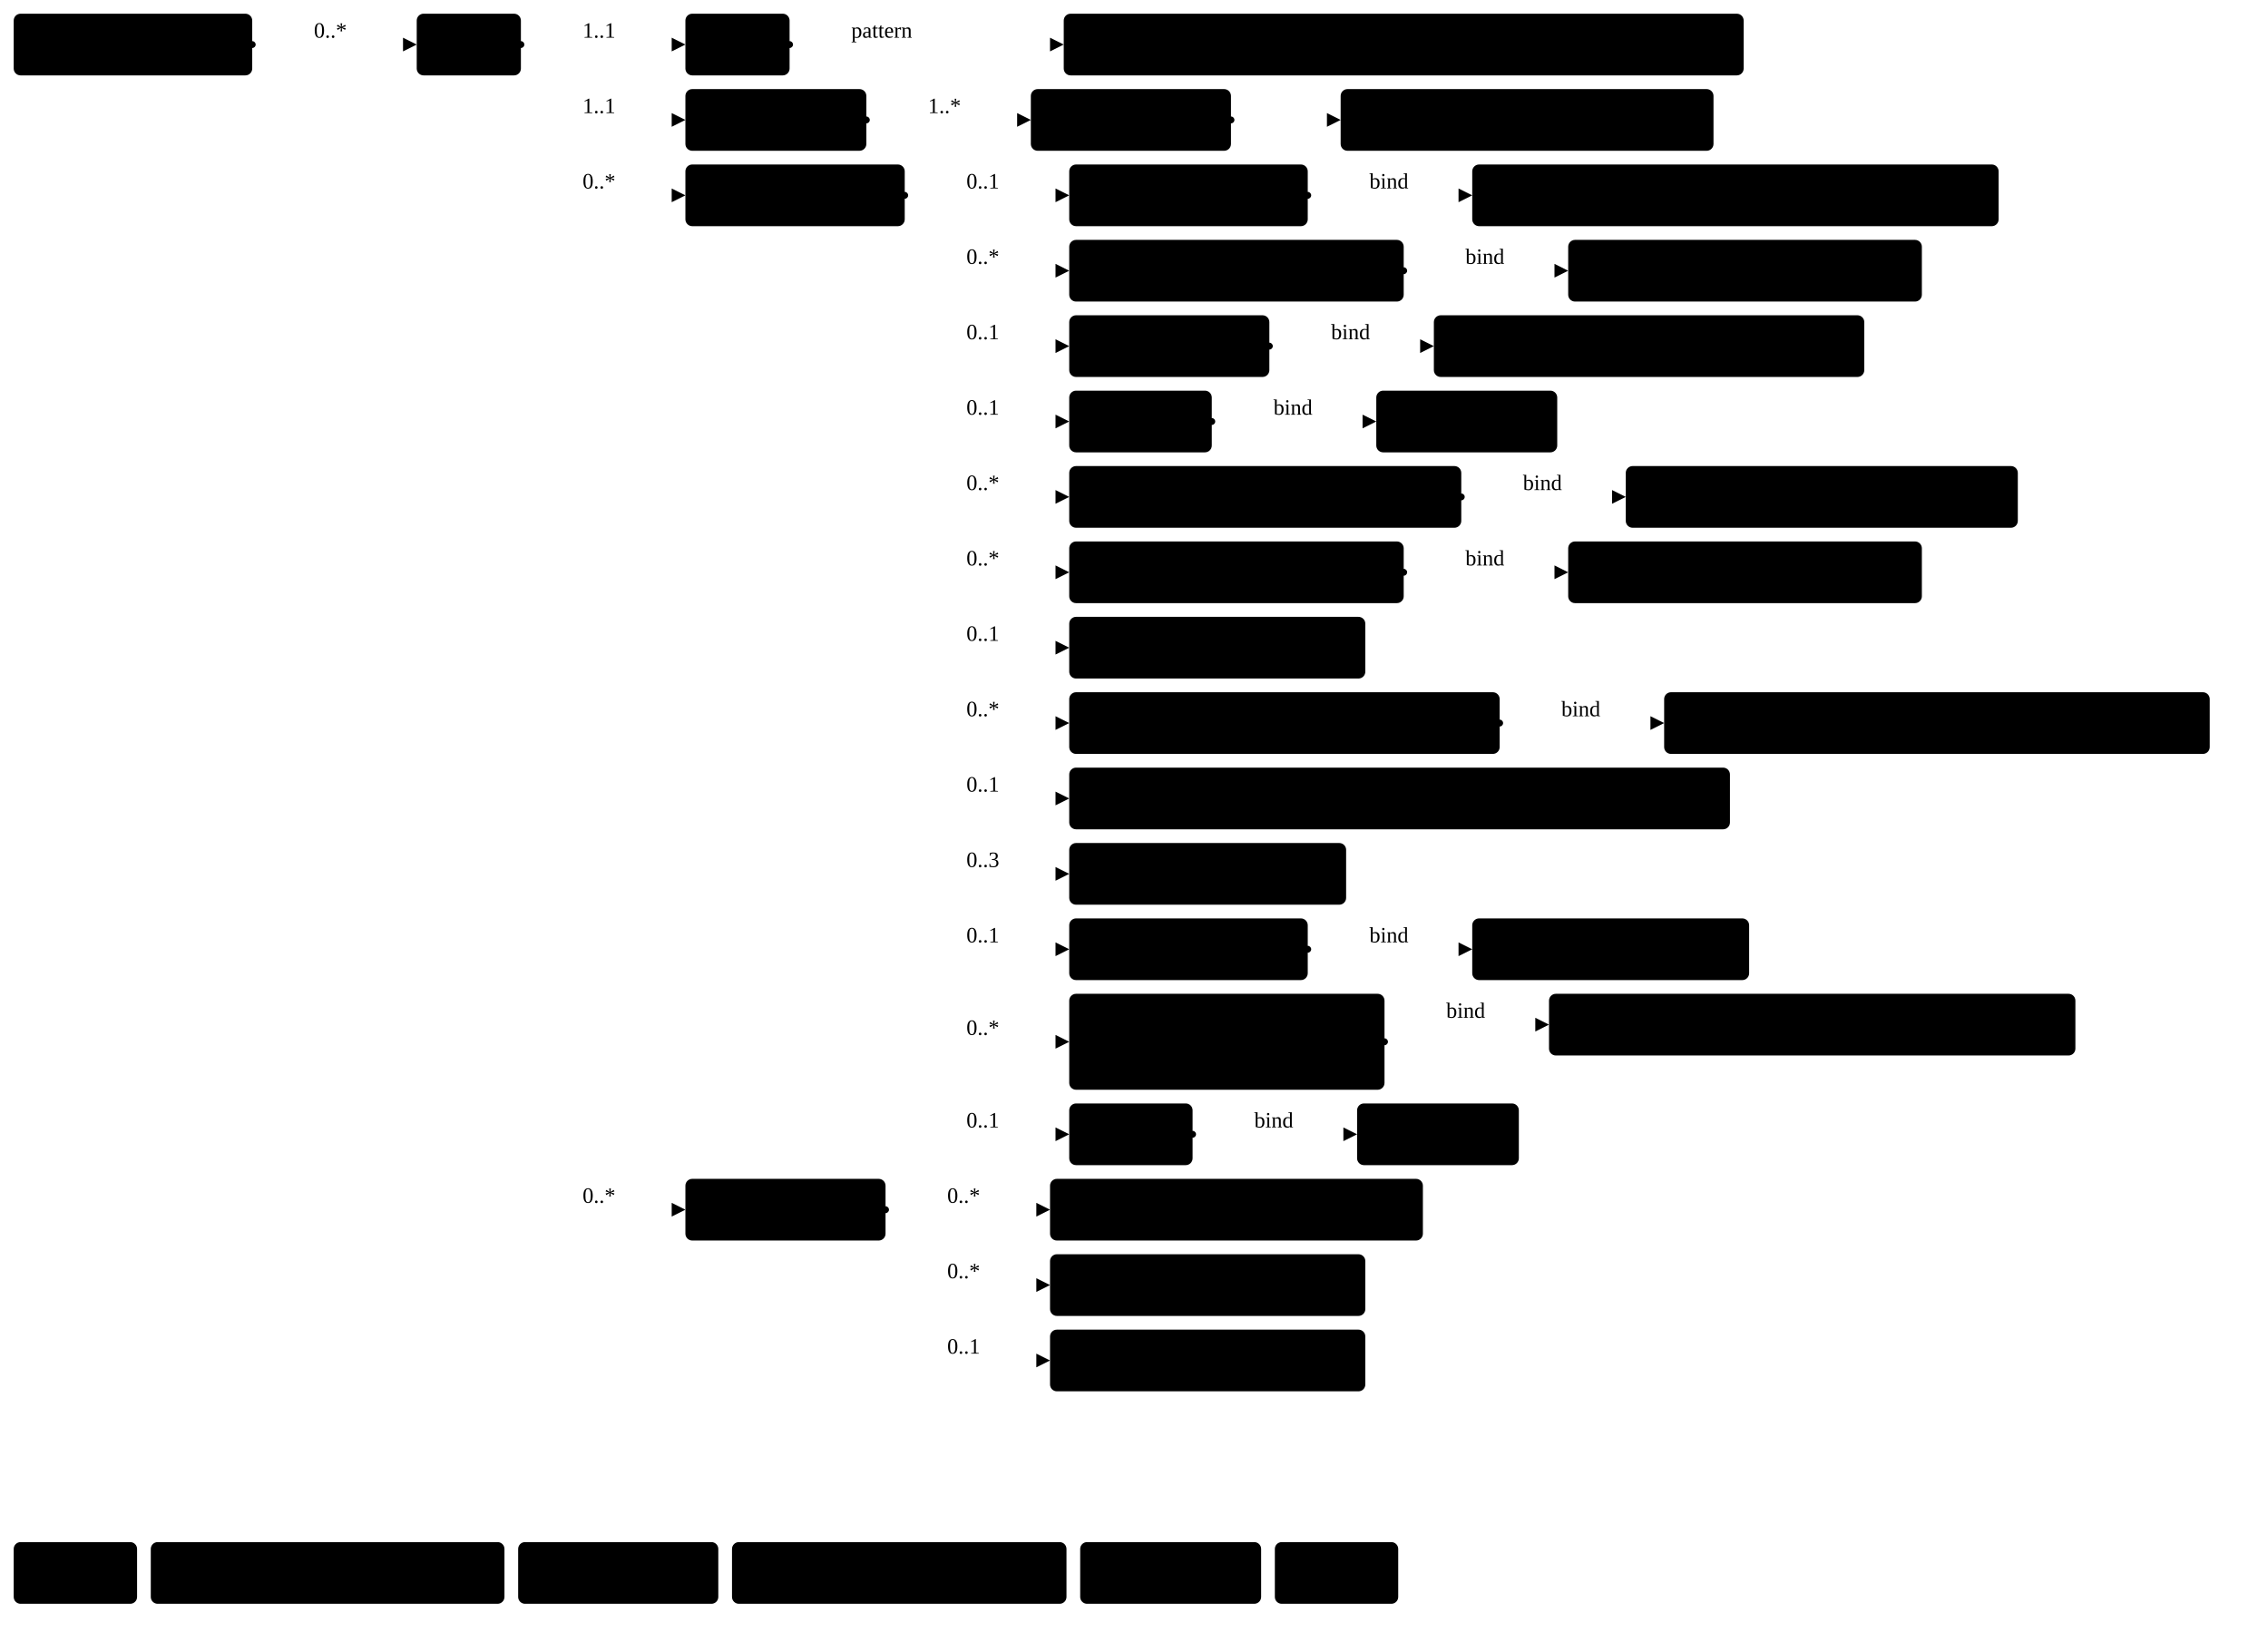
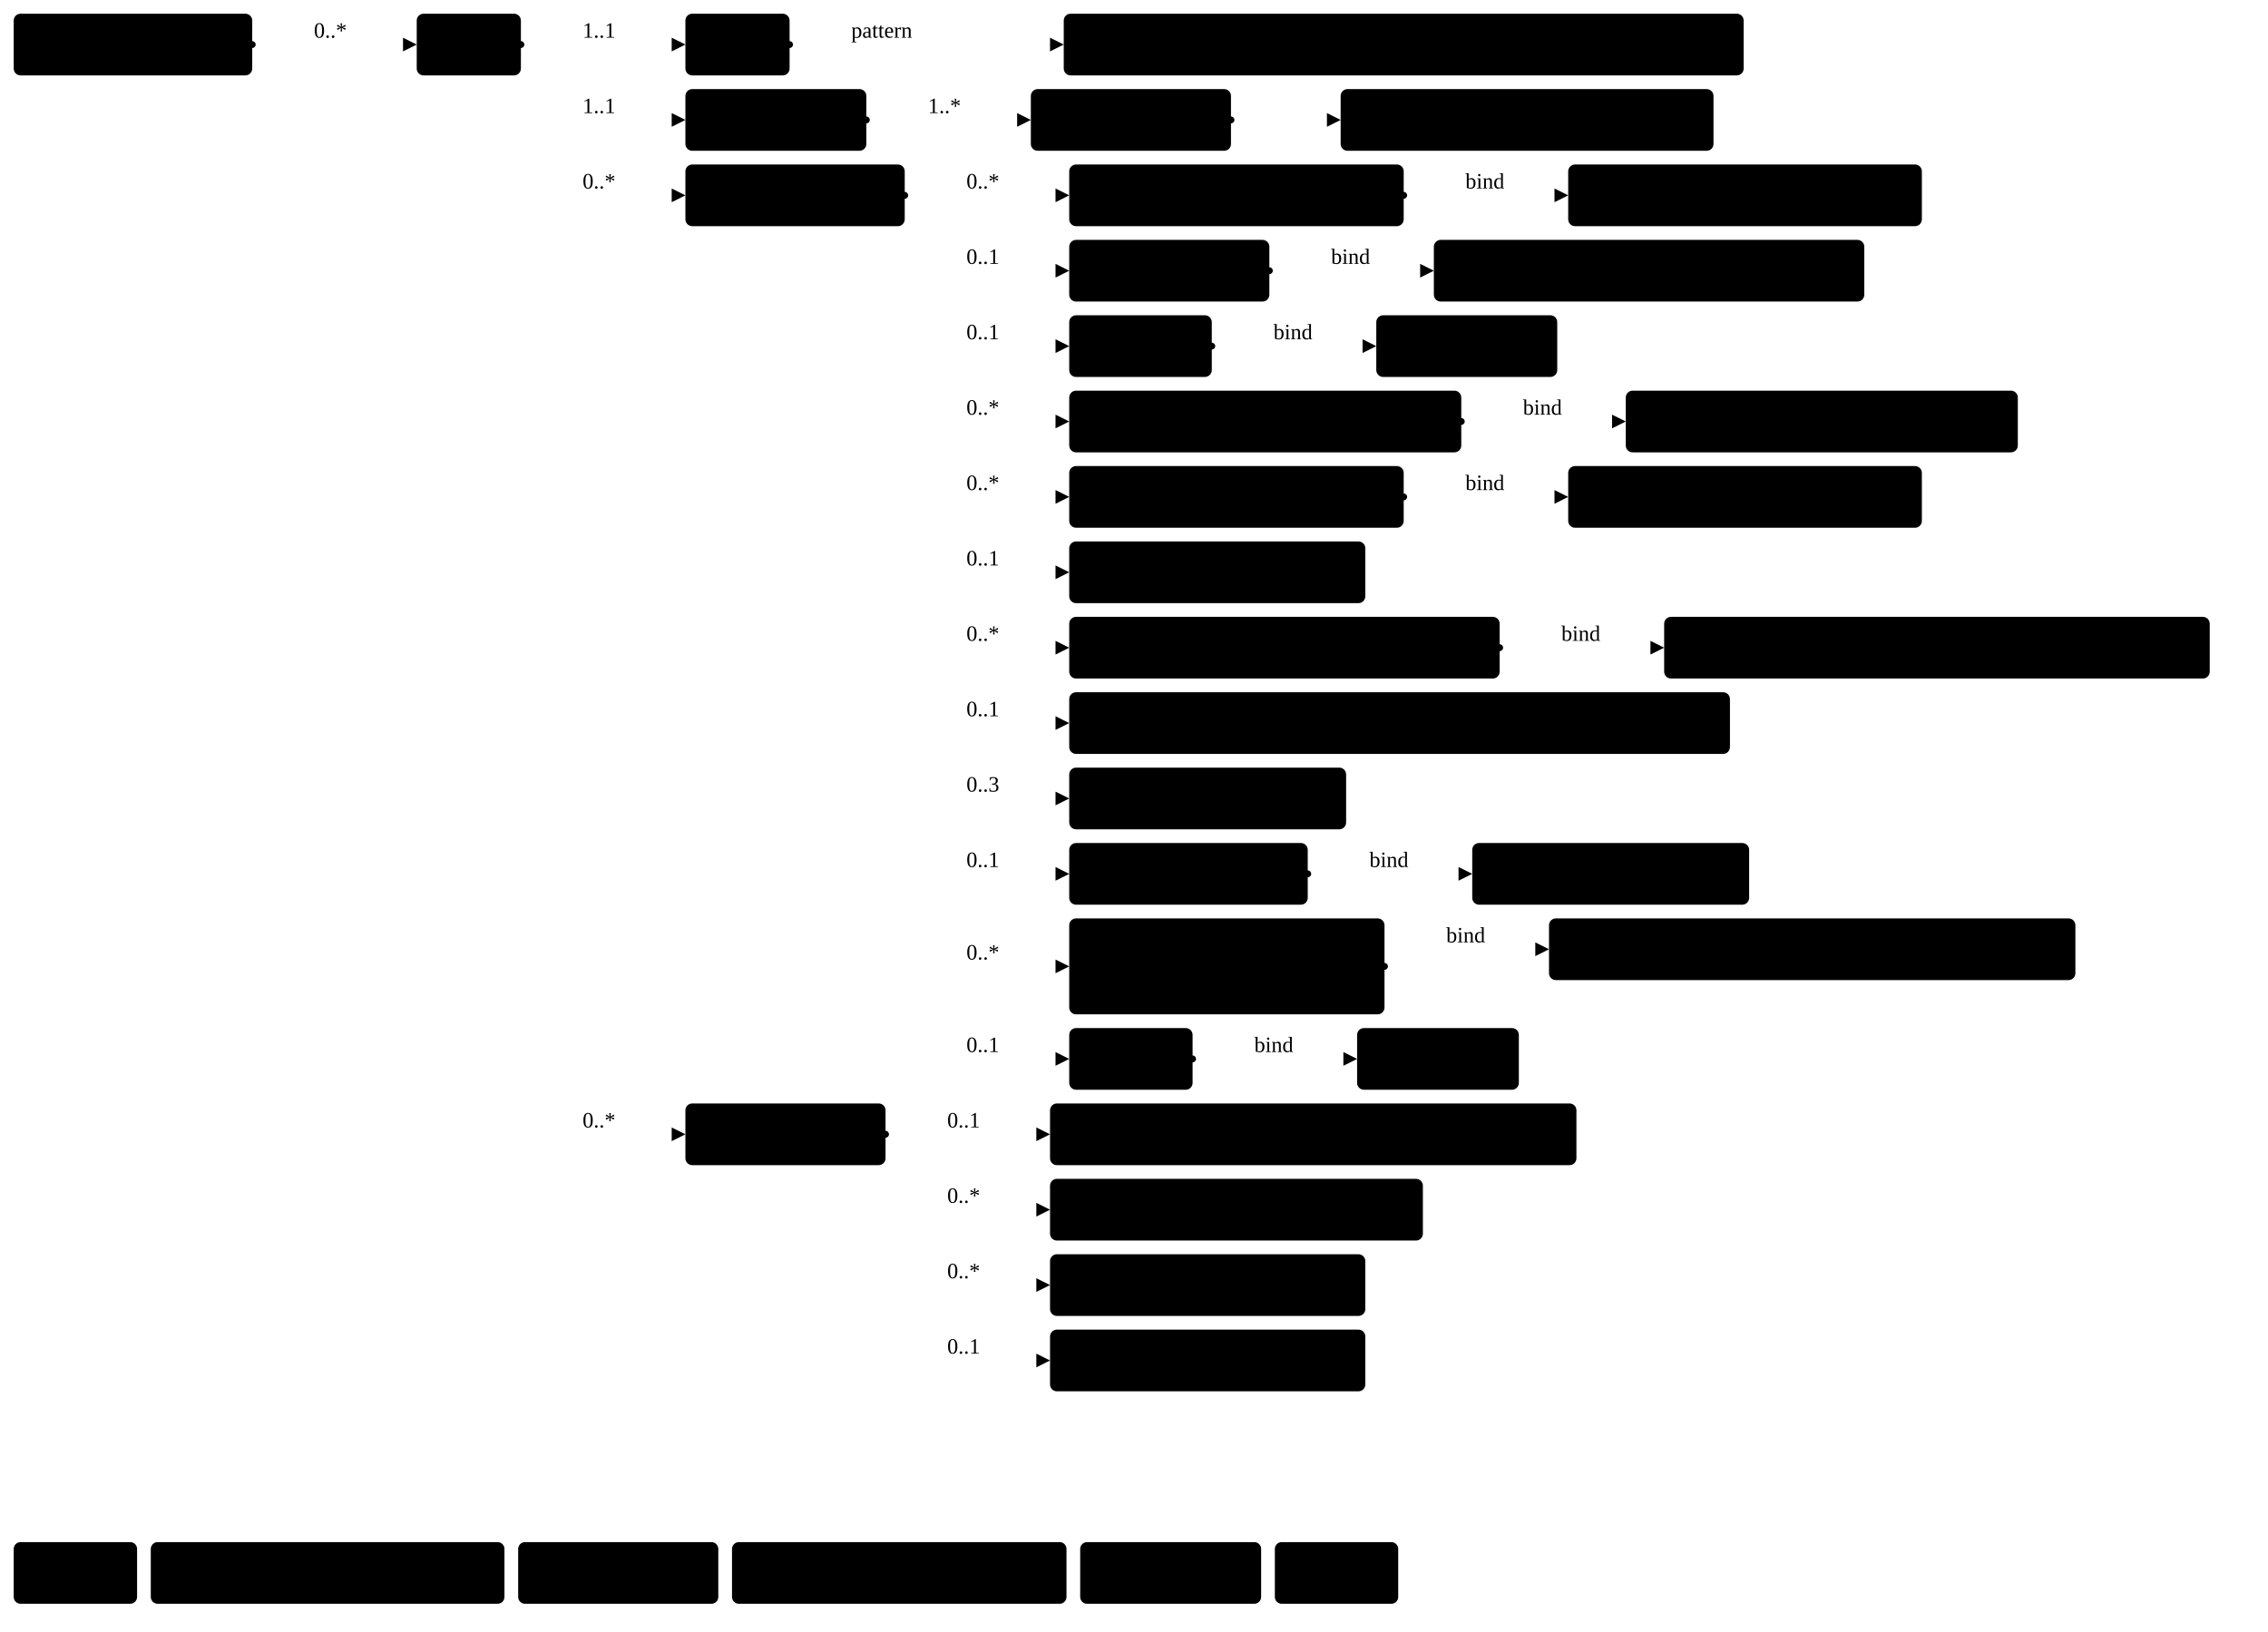
<svg xmlns="http://www.w3.org/2000/svg" version="1.1" width="1240.88" height="892.5">
  <defs>
    <marker id="arrowStart" markerWidth="3.75" markerHeight="3.75" markerUnits="px" refX="1.88" refY="1.88">
      <circle class="connector" cx="1.88" cy="1.88" r="1.88" />
    </marker>
    <marker id="arrowEnd" markerWidth="7.5" markerHeight="7.5" markerUnits="px" refX="7.5" refY="3.75">
      <polygon class="connector" points="0 0 7.5 3.75 0 7.5" />
    </marker>
  </defs>
  <g>
    <g transform="translate(7.5 7.5)">
      <a href="StructureDefinition-MGFinding.html" target="_top">
        <rect class="profile" x="0" y="0" width="130.5" height="33.75" rx="3.75" ry="3.75" />
      </a>
      <a href="StructureDefinition-MGFinding.html" target="_top">
        <text x="65.25" y="22.5" text-anchor="middle" class="profile">Mg Findings</text>
      </a>
    </g>
    <line class="connector" marker-end="url(#arrowEnd)" x1="168" y1="24.38" x2="228" y2="24.38" />
    <text x="171.75" y="20.62" text-anchor="right" class="lhsText">0..*</text>
    <line class="connector" marker-start="url(#arrowStart)" x1="138" y1="24.38" x2="168" y2="24.38" />
    <line class="connector" x1="168" y1="24.38" x2="168" y2="24.38" />
  </g>
  <g>
    <g transform="translate(228 7.5)">
      <a href="StructureDefinition-AbnormalityCyst.html" target="_top">
        <rect class="focus" x="0" y="0" width="57" height="33.75" rx="3.75" ry="3.75" />
      </a>
      <a href="StructureDefinition-AbnormalityCyst.html" target="_top">
        <text x="28.5" y="22.5" text-anchor="middle" class="focus">Cyst</text>
      </a>
    </g>
    <line class="connector" marker-end="url(#arrowEnd)" x1="315" y1="24.38" x2="375" y2="24.38" />
    <text x="318.75" y="20.62" text-anchor="right" class="lhsText">1..1</text>
    <line class="connector" marker-end="url(#arrowEnd)" x1="315" y1="65.62" x2="375" y2="65.62" />
    <text x="318.75" y="61.88" text-anchor="right" class="lhsText">1..1</text>
    <line class="connector" marker-end="url(#arrowEnd)" x1="315" y1="106.88" x2="375" y2="106.88" />
    <text x="318.75" y="103.12" text-anchor="right" class="lhsText">0..*</text>
-     <line class="connector" marker-end="url(#arrowEnd)" x1="315" y1="661.88" x2="375" y2="661.88" />
-     <text x="318.75" y="658.12" text-anchor="right" class="lhsText">0..*</text>
+     <line class="connector" marker-end="url(#arrowEnd)" x1="315" y1="620.62" x2="375" y2="620.62" />
+     <text x="318.75" y="616.88" text-anchor="right" class="lhsText">0..*</text>
    <line class="connector" marker-start="url(#arrowStart)" x1="285" y1="24.38" x2="315" y2="24.38" />
-     <line class="connector" x1="315" y1="24.38" x2="315" y2="661.88" />
+     <line class="connector" x1="315" y1="24.38" x2="315" y2="620.62" />
  </g>
  <g>
    <g transform="translate(375 7.5)">
      <a href="StructureDefinition-AbnormalityCyst-definitions.html#Observation.code" target="_top">
        <rect class="element" x="0" y="0" width="57" height="33.75" rx="3.75" ry="3.75" />
      </a>
      <a href="StructureDefinition-AbnormalityCyst-definitions.html#Observation.code" target="_top">
        <text x="28.5" y="22.5" text-anchor="middle" class="element">Code</text>
      </a>
    </g>
    <line class="connector" marker-end="url(#arrowEnd)" x1="462" y1="24.38" x2="582" y2="24.38" />
    <text x="465.75" y="20.62" text-anchor="right" class="lhsText">pattern </text>
    <line class="connector" marker-start="url(#arrowStart)" x1="432" y1="24.38" x2="462" y2="24.38" />
    <line class="connector" x1="462" y1="24.38" x2="462" y2="24.38" />
  </g>
  <g>
    <g transform="translate(582 7.5)">
      <a href="http://hl7.org/fhir/us/breast-radiology/CodeSystem/ObservationCodesCS" target="_top">
        <rect class="value" x="0" y="0" width="372" height="33.75" rx="3.75" ry="3.75" />
      </a>
      <a href="http://hl7.org/fhir/us/breast-radiology/CodeSystem/ObservationCodesCS" target="_top">
        <text x="186" y="22.5" text-anchor="middle" class="value">ObservationCodesCS#abnormalityCyst</text>
      </a>
    </g>
  </g>
  <g>
    <g transform="translate(375 48.75)">
      <a href="StructureDefinition-AbnormalityCyst-definitions.html#Observation.bodySite" target="_top">
        <rect class="element" x="0" y="0" width="99" height="33.75" rx="3.75" ry="3.75" />
      </a>
      <a href="StructureDefinition-AbnormalityCyst-definitions.html#Observation.bodySite" target="_top">
        <text x="49.5" y="22.5" text-anchor="middle" class="element">BodySite</text>
      </a>
    </g>
    <line class="connector" marker-end="url(#arrowEnd)" x1="504" y1="65.62" x2="564" y2="65.62" />
    <text x="507.75" y="61.88" text-anchor="right" class="lhsText">1..*</text>
    <line class="connector" marker-start="url(#arrowStart)" x1="474" y1="65.62" x2="504" y2="65.62" />
    <line class="connector" x1="504" y1="65.62" x2="504" y2="65.62" />
  </g>
  <g>
    <g transform="translate(564 48.75)">
      <a href="StructureDefinition-AbnormalityCyst-definitions.html#Observation.bodySite.extension" target="_top">
        <rect class="element" x="0" y="0" width="109.5" height="33.75" rx="3.75" ry="3.75" />
      </a>
      <a href="StructureDefinition-AbnormalityCyst-definitions.html#Observation.bodySite.extension" target="_top">
        <text x="54.75" y="22.5" text-anchor="middle" class="element">extension</text>
      </a>
    </g>
    <line class="connector" marker-end="url(#arrowEnd)" x1="703.5" y1="65.62" x2="733.5" y2="65.62" />
    <line class="connector" marker-start="url(#arrowStart)" x1="673.5" y1="65.62" x2="703.5" y2="65.62" />
    <line class="connector" x1="703.5" y1="65.62" x2="703.5" y2="65.62" />
  </g>
  <g>
    <g transform="translate(733.5 48.75)">
      <a href="StructureDefinition-BreastBodyLocationExtension.html" target="_top">
        <rect class="extension" x="0" y="0" width="204" height="33.75" rx="3.75" ry="3.75" />
      </a>
      <a href="StructureDefinition-BreastBodyLocationExtension.html" target="_top">
        <text x="102" y="22.5" text-anchor="middle" class="extension">BreastBodyLocation</text>
      </a>
    </g>
  </g>
  <g>
    <g transform="translate(375 90)">
      <a href="StructureDefinition-AbnormalityCyst-definitions.html#Observation.component" target="_top">
        <rect class="element" x="0" y="0" width="120" height="33.75" rx="3.75" ry="3.75" />
      </a>
      <a href="StructureDefinition-AbnormalityCyst-definitions.html#Observation.component" target="_top">
        <text x="60" y="22.5" text-anchor="middle" class="element">Components</text>
      </a>
    </g>
    <line class="connector" marker-end="url(#arrowEnd)" x1="525" y1="106.88" x2="585" y2="106.88" />
-     <text x="528.75" y="103.12" text-anchor="right" class="lhsText">0..1</text>
+     <text x="528.75" y="103.12" text-anchor="right" class="lhsText">0..*</text>
    <line class="connector" marker-end="url(#arrowEnd)" x1="525" y1="148.12" x2="585" y2="148.12" />
-     <text x="528.75" y="144.38" text-anchor="right" class="lhsText">0..*</text>
+     <text x="528.75" y="144.38" text-anchor="right" class="lhsText">0..1</text>
    <line class="connector" marker-end="url(#arrowEnd)" x1="525" y1="189.38" x2="585" y2="189.38" />
    <text x="528.75" y="185.62" text-anchor="right" class="lhsText">0..1</text>
    <line class="connector" marker-end="url(#arrowEnd)" x1="525" y1="230.62" x2="585" y2="230.62" />
-     <text x="528.75" y="226.88" text-anchor="right" class="lhsText">0..1</text>
+     <text x="528.75" y="226.88" text-anchor="right" class="lhsText">0..*</text>
    <line class="connector" marker-end="url(#arrowEnd)" x1="525" y1="271.88" x2="585" y2="271.88" />
    <text x="528.75" y="268.12" text-anchor="right" class="lhsText">0..*</text>
    <line class="connector" marker-end="url(#arrowEnd)" x1="525" y1="313.12" x2="585" y2="313.12" />
-     <text x="528.75" y="309.38" text-anchor="right" class="lhsText">0..*</text>
+     <text x="528.75" y="309.38" text-anchor="right" class="lhsText">0..1</text>
    <line class="connector" marker-end="url(#arrowEnd)" x1="525" y1="354.38" x2="585" y2="354.38" />
-     <text x="528.75" y="350.62" text-anchor="right" class="lhsText">0..1</text>
+     <text x="528.75" y="350.62" text-anchor="right" class="lhsText">0..*</text>
    <line class="connector" marker-end="url(#arrowEnd)" x1="525" y1="395.62" x2="585" y2="395.62" />
-     <text x="528.75" y="391.88" text-anchor="right" class="lhsText">0..*</text>
+     <text x="528.75" y="391.88" text-anchor="right" class="lhsText">0..1</text>
    <line class="connector" marker-end="url(#arrowEnd)" x1="525" y1="436.88" x2="585" y2="436.88" />
-     <text x="528.75" y="433.12" text-anchor="right" class="lhsText">0..1</text>
+     <text x="528.75" y="433.12" text-anchor="right" class="lhsText">0..3</text>
    <line class="connector" marker-end="url(#arrowEnd)" x1="525" y1="478.12" x2="585" y2="478.12" />
-     <text x="528.75" y="474.38" text-anchor="right" class="lhsText">0..3</text>
-     <line class="connector" marker-end="url(#arrowEnd)" x1="525" y1="519.38" x2="585" y2="519.38" />
-     <text x="528.75" y="515.62" text-anchor="right" class="lhsText">0..1</text>
-     <line class="connector" marker-end="url(#arrowEnd)" x1="525" y1="570" x2="585" y2="570" />
-     <text x="528.75" y="566.25" text-anchor="right" class="lhsText">0..*</text>
-     <line class="connector" marker-end="url(#arrowEnd)" x1="525" y1="620.62" x2="585" y2="620.62" />
-     <text x="528.75" y="616.88" text-anchor="right" class="lhsText">0..1</text>
+     <text x="528.75" y="474.38" text-anchor="right" class="lhsText">0..1</text>
+     <line class="connector" marker-end="url(#arrowEnd)" x1="525" y1="528.75" x2="585" y2="528.75" />
+     <text x="528.75" y="525" text-anchor="right" class="lhsText">0..*</text>
+     <line class="connector" marker-end="url(#arrowEnd)" x1="525" y1="579.38" x2="585" y2="579.38" />
+     <text x="528.75" y="575.62" text-anchor="right" class="lhsText">0..1</text>
    <line class="connector" marker-start="url(#arrowStart)" x1="495" y1="106.88" x2="525" y2="106.88" />
-     <line class="connector" x1="525" y1="106.88" x2="525" y2="620.62" />
+     <line class="connector" x1="525" y1="106.88" x2="525" y2="579.38" />
  </g>
  <g>
    <g transform="translate(585 90)">
-       <a href="StructureDefinition-AbnormalityCyst-definitions.html#Observation.component:biRadsAssessmentCategory" target="_top">
-         <rect class="element" x="0" y="0" width="130.5" height="33.75" rx="3.75" ry="3.75" />
-       </a>
-       <a href="StructureDefinition-AbnormalityCyst-definitions.html#Observation.component:biRadsAssessmentCategory" target="_top">
-         <text x="65.25" y="22.5" text-anchor="middle" class="element">BiRads Code</text>
-       </a>
-     </g>
-     <line class="connector" marker-end="url(#arrowEnd)" x1="745.5" y1="106.88" x2="805.5" y2="106.88" />
-     <text x="749.25" y="103.12" text-anchor="right" class="lhsText">bind</text>
-     <line class="connector" marker-start="url(#arrowStart)" x1="715.5" y1="106.88" x2="745.5" y2="106.88" />
-     <line class="connector" x1="745.5" y1="106.88" x2="745.5" y2="106.88" />
-   </g>
-   <g>
-     <g transform="translate(805.5 90)">
-       <a href="ValueSet-BiRadsAssessmentCategoryVS.html" target="_top">
-         <rect class="valueSet" x="0" y="0" width="288" height="33.75" rx="3.75" ry="3.75" />
-       </a>
-       <a href="ValueSet-BiRadsAssessmentCategoryVS.html" target="_top">
-         <text x="144" y="22.5" text-anchor="middle" class="valueSet">BiRadsAssessmentCategoryVS</text>
-       </a>
-     </g>
-   </g>
-   <g>
-     <g transform="translate(585 131.25)">
      <a href="StructureDefinition-AbnormalityCyst-definitions.html#Observation.component:correspondsWith" target="_top">
        <rect class="element" x="0" y="0" width="183" height="33.75" rx="3.75" ry="3.75" />
      </a>
      <a href="StructureDefinition-AbnormalityCyst-definitions.html#Observation.component:correspondsWith" target="_top">
        <text x="91.5" y="22.5" text-anchor="middle" class="element">Corresponds With</text>
      </a>
    </g>
-     <line class="connector" marker-end="url(#arrowEnd)" x1="798" y1="148.12" x2="858" y2="148.12" />
-     <text x="801.75" y="144.38" text-anchor="right" class="lhsText">bind</text>
-     <line class="connector" marker-start="url(#arrowStart)" x1="768" y1="148.12" x2="798" y2="148.12" />
-     <line class="connector" x1="798" y1="148.12" x2="798" y2="148.12" />
-   </g>
-   <g>
-     <g transform="translate(858 131.25)">
+     <line class="connector" marker-end="url(#arrowEnd)" x1="798" y1="106.88" x2="858" y2="106.88" />
+     <text x="801.75" y="103.12" text-anchor="right" class="lhsText">bind</text>
+     <line class="connector" marker-start="url(#arrowStart)" x1="768" y1="106.88" x2="798" y2="106.88" />
+     <line class="connector" x1="798" y1="106.88" x2="798" y2="106.88" />
+   </g>
+   <g>
+     <g transform="translate(858 90)">
      <a href="ValueSet-CorrespondsWithVS.html" target="_top">
        <rect class="valueSet" x="0" y="0" width="193.5" height="33.75" rx="3.75" ry="3.75" />
      </a>
      <a href="ValueSet-CorrespondsWithVS.html" target="_top">
        <text x="96.75" y="22.5" text-anchor="middle" class="valueSet">CorrespondsWithVS</text>
      </a>
    </g>
  </g>
  <g>
-     <g transform="translate(585 172.5)">
+     <g transform="translate(585 131.25)">
      <a href="StructureDefinition-AbnormalityCyst-definitions.html#Observation.component:cystType" target="_top">
        <rect class="element" x="0" y="0" width="109.5" height="33.75" rx="3.75" ry="3.75" />
      </a>
      <a href="StructureDefinition-AbnormalityCyst-definitions.html#Observation.component:cystType" target="_top">
        <text x="54.75" y="22.5" text-anchor="middle" class="element">Cyst Type</text>
      </a>
    </g>
-     <line class="connector" marker-end="url(#arrowEnd)" x1="724.5" y1="189.38" x2="784.5" y2="189.38" />
-     <text x="728.25" y="185.62" text-anchor="right" class="lhsText">bind</text>
-     <line class="connector" marker-start="url(#arrowStart)" x1="694.5" y1="189.38" x2="724.5" y2="189.38" />
-     <line class="connector" x1="724.5" y1="189.38" x2="724.5" y2="189.38" />
-   </g>
-   <g>
-     <g transform="translate(784.5 172.5)">
+     <line class="connector" marker-end="url(#arrowEnd)" x1="724.5" y1="148.12" x2="784.5" y2="148.12" />
+     <text x="728.25" y="144.38" text-anchor="right" class="lhsText">bind</text>
+     <line class="connector" marker-start="url(#arrowStart)" x1="694.5" y1="148.12" x2="724.5" y2="148.12" />
+     <line class="connector" x1="724.5" y1="148.12" x2="724.5" y2="148.12" />
+   </g>
+   <g>
+     <g transform="translate(784.5 131.25)">
      <a href="ValueSet-AbnormalityCystTypeVS.html" target="_top">
        <rect class="valueSet" x="0" y="0" width="235.5" height="33.75" rx="3.75" ry="3.75" />
      </a>
      <a href="ValueSet-AbnormalityCystTypeVS.html" target="_top">
        <text x="117.75" y="22.5" text-anchor="middle" class="valueSet">AbnormalityCystTypeVS</text>
      </a>
    </g>
  </g>
  <g>
-     <g transform="translate(585 213.75)">
+     <g transform="translate(585 172.5)">
      <a href="StructureDefinition-AbnormalityCyst-definitions.html#Observation.component:margin" target="_top">
        <rect class="element" x="0" y="0" width="78" height="33.75" rx="3.75" ry="3.75" />
      </a>
      <a href="StructureDefinition-AbnormalityCyst-definitions.html#Observation.component:margin" target="_top">
        <text x="39" y="22.5" text-anchor="middle" class="element">Margin</text>
      </a>
    </g>
-     <line class="connector" marker-end="url(#arrowEnd)" x1="693" y1="230.62" x2="753" y2="230.62" />
-     <text x="696.75" y="226.88" text-anchor="right" class="lhsText">bind</text>
-     <line class="connector" marker-start="url(#arrowStart)" x1="663" y1="230.62" x2="693" y2="230.62" />
-     <line class="connector" x1="693" y1="230.62" x2="693" y2="230.62" />
-   </g>
-   <g>
-     <g transform="translate(753 213.75)">
+     <line class="connector" marker-end="url(#arrowEnd)" x1="693" y1="189.38" x2="753" y2="189.38" />
+     <text x="696.75" y="185.62" text-anchor="right" class="lhsText">bind</text>
+     <line class="connector" marker-start="url(#arrowStart)" x1="663" y1="189.38" x2="693" y2="189.38" />
+     <line class="connector" x1="693" y1="189.38" x2="693" y2="189.38" />
+   </g>
+   <g>
+     <g transform="translate(753 172.5)">
      <a href="ValueSet-MarginVS.html" target="_top">
        <rect class="valueSet" x="0" y="0" width="99" height="33.75" rx="3.75" ry="3.75" />
      </a>
      <a href="ValueSet-MarginVS.html" target="_top">
        <text x="49.5" y="22.5" text-anchor="middle" class="valueSet">MarginVS</text>
      </a>
    </g>
  </g>
  <g>
-     <g transform="translate(585 255)">
+     <g transform="translate(585 213.75)">
      <a href="StructureDefinition-AbnormalityCyst-definitions.html#Observation.component:notPreviouslySeen" target="_top">
        <rect class="element" x="0" y="0" width="214.5" height="33.75" rx="3.75" ry="3.75" />
      </a>
      <a href="StructureDefinition-AbnormalityCyst-definitions.html#Observation.component:notPreviouslySeen" target="_top">
        <text x="107.25" y="22.5" text-anchor="middle" class="element">Not Previously Seen</text>
      </a>
    </g>
-     <line class="connector" marker-end="url(#arrowEnd)" x1="829.5" y1="271.88" x2="889.5" y2="271.88" />
-     <text x="833.25" y="268.12" text-anchor="right" class="lhsText">bind</text>
-     <line class="connector" marker-start="url(#arrowStart)" x1="799.5" y1="271.88" x2="829.5" y2="271.88" />
-     <line class="connector" x1="829.5" y1="271.88" x2="829.5" y2="271.88" />
-   </g>
-   <g>
-     <g transform="translate(889.5 255)">
+     <line class="connector" marker-end="url(#arrowEnd)" x1="829.5" y1="230.62" x2="889.5" y2="230.62" />
+     <text x="833.25" y="226.88" text-anchor="right" class="lhsText">bind</text>
+     <line class="connector" marker-start="url(#arrowStart)" x1="799.5" y1="230.62" x2="829.5" y2="230.62" />
+     <line class="connector" x1="829.5" y1="230.62" x2="829.5" y2="230.62" />
+   </g>
+   <g>
+     <g transform="translate(889.5 213.75)">
      <a href="ValueSet-NotPreviouslySeenVS.html" target="_top">
        <rect class="valueSet" x="0" y="0" width="214.5" height="33.75" rx="3.75" ry="3.75" />
      </a>
      <a href="ValueSet-NotPreviouslySeenVS.html" target="_top">
        <text x="107.25" y="22.5" text-anchor="middle" class="valueSet">NotPreviouslySeenVS</text>
      </a>
    </g>
  </g>
  <g>
-     <g transform="translate(585 296.25)">
+     <g transform="translate(585 255)">
      <a href="StructureDefinition-AbnormalityCyst-definitions.html#Observation.component:obsChanges" target="_top">
        <rect class="element" x="0" y="0" width="183" height="33.75" rx="3.75" ry="3.75" />
      </a>
      <a href="StructureDefinition-AbnormalityCyst-definitions.html#Observation.component:obsChanges" target="_top">
        <text x="91.5" y="22.5" text-anchor="middle" class="element">Observed Changes</text>
      </a>
    </g>
-     <line class="connector" marker-end="url(#arrowEnd)" x1="798" y1="313.12" x2="858" y2="313.12" />
-     <text x="801.75" y="309.38" text-anchor="right" class="lhsText">bind</text>
-     <line class="connector" marker-start="url(#arrowStart)" x1="768" y1="313.12" x2="798" y2="313.12" />
-     <line class="connector" x1="798" y1="313.12" x2="798" y2="313.12" />
-   </g>
-   <g>
-     <g transform="translate(858 296.25)">
+     <line class="connector" marker-end="url(#arrowEnd)" x1="798" y1="271.88" x2="858" y2="271.88" />
+     <text x="801.75" y="268.12" text-anchor="right" class="lhsText">bind</text>
+     <line class="connector" marker-start="url(#arrowStart)" x1="768" y1="271.88" x2="798" y2="271.88" />
+     <line class="connector" x1="798" y1="271.88" x2="798" y2="271.88" />
+   </g>
+   <g>
+     <g transform="translate(858 255)">
      <a href="ValueSet-ObservedChangesVS.html" target="_top">
        <rect class="valueSet" x="0" y="0" width="193.5" height="33.75" rx="3.75" ry="3.75" />
      </a>
      <a href="ValueSet-ObservedChangesVS.html" target="_top">
        <text x="96.75" y="22.5" text-anchor="middle" class="valueSet">ObservedChangesVS</text>
      </a>
    </g>
  </g>
  <g>
-     <g transform="translate(585 337.5)">
+     <g transform="translate(585 296.25)">
      <a href="StructureDefinition-AbnormalityCyst-definitions.html#Observation.component:observedCount" target="_top">
        <rect class="element" x="0" y="0" width="162" height="33.75" rx="3.75" ry="3.75" />
      </a>
      <a href="StructureDefinition-AbnormalityCyst-definitions.html#Observation.component:observedCount" target="_top">
        <text x="81" y="22.5" text-anchor="middle" class="element">Observed Count</text>
      </a>
    </g>
  </g>
  <g>
-     <g transform="translate(585 378.75)">
+     <g transform="translate(585 337.5)">
      <a href="StructureDefinition-AbnormalityCyst-definitions.html#Observation.component:obsDistribution" target="_top">
        <rect class="element" x="0" y="0" width="235.5" height="33.75" rx="3.75" ry="3.75" />
      </a>
      <a href="StructureDefinition-AbnormalityCyst-definitions.html#Observation.component:obsDistribution" target="_top">
        <text x="117.75" y="22.5" text-anchor="middle" class="element">Observed Distribution</text>
      </a>
    </g>
-     <line class="connector" marker-end="url(#arrowEnd)" x1="850.5" y1="395.62" x2="910.5" y2="395.62" />
-     <text x="854.25" y="391.88" text-anchor="right" class="lhsText">bind</text>
-     <line class="connector" marker-start="url(#arrowStart)" x1="820.5" y1="395.62" x2="850.5" y2="395.62" />
-     <line class="connector" x1="850.5" y1="395.62" x2="850.5" y2="395.62" />
-   </g>
-   <g>
-     <g transform="translate(910.5 378.75)">
+     <line class="connector" marker-end="url(#arrowEnd)" x1="850.5" y1="354.38" x2="910.5" y2="354.38" />
+     <text x="854.25" y="350.62" text-anchor="right" class="lhsText">bind</text>
+     <line class="connector" marker-start="url(#arrowStart)" x1="820.5" y1="354.38" x2="850.5" y2="354.38" />
+     <line class="connector" x1="850.5" y1="354.38" x2="850.5" y2="354.38" />
+   </g>
+   <g>
+     <g transform="translate(910.5 337.5)">
      <a href="ValueSet-CalcificationDistributionVS.html" target="_top">
        <rect class="valueSet" x="0" y="0" width="298.5" height="33.75" rx="3.75" ry="3.75" />
      </a>
      <a href="ValueSet-CalcificationDistributionVS.html" target="_top">
        <text x="149.25" y="22.5" text-anchor="middle" class="valueSet">CalcificationDistributionVS</text>
      </a>
    </g>
  </g>
  <g>
-     <g transform="translate(585 420)">
+     <g transform="translate(585 378.75)">
      <a href="StructureDefinition-AbnormalityCyst-definitions.html#Observation.component:obsDistRegionSize" target="_top">
        <rect class="element" x="0" y="0" width="361.5" height="33.75" rx="3.75" ry="3.75" />
      </a>
      <a href="StructureDefinition-AbnormalityCyst-definitions.html#Observation.component:obsDistRegionSize" target="_top">
        <text x="180.75" y="22.5" text-anchor="middle" class="element">Observed Distribution Region Size</text>
      </a>
    </g>
  </g>
  <g>
-     <g transform="translate(585 461.25)">
+     <g transform="translate(585 420)">
      <a href="StructureDefinition-AbnormalityCyst-definitions.html#Observation.component:obsSize" target="_top">
        <rect class="element" x="0" y="0" width="151.5" height="33.75" rx="3.75" ry="3.75" />
      </a>
      <a href="StructureDefinition-AbnormalityCyst-definitions.html#Observation.component:obsSize" target="_top">
        <text x="75.75" y="22.5" text-anchor="middle" class="element">Observed Size</text>
      </a>
    </g>
  </g>
  <g>
-     <g transform="translate(585 502.5)">
+     <g transform="translate(585 461.25)">
      <a href="StructureDefinition-AbnormalityCyst-definitions.html#Observation.component:orientation" target="_top">
        <rect class="element" x="0" y="0" width="130.5" height="33.75" rx="3.75" ry="3.75" />
      </a>
      <a href="StructureDefinition-AbnormalityCyst-definitions.html#Observation.component:orientation" target="_top">
        <text x="65.25" y="22.5" text-anchor="middle" class="element">Orientation</text>
      </a>
    </g>
-     <line class="connector" marker-end="url(#arrowEnd)" x1="745.5" y1="519.38" x2="805.5" y2="519.38" />
-     <text x="749.25" y="515.62" text-anchor="right" class="lhsText">bind</text>
-     <line class="connector" marker-start="url(#arrowStart)" x1="715.5" y1="519.38" x2="745.5" y2="519.38" />
-     <line class="connector" x1="745.5" y1="519.38" x2="745.5" y2="519.38" />
-   </g>
-   <g>
-     <g transform="translate(805.5 502.5)">
+     <line class="connector" marker-end="url(#arrowEnd)" x1="745.5" y1="478.12" x2="805.5" y2="478.12" />
+     <text x="749.25" y="474.38" text-anchor="right" class="lhsText">bind</text>
+     <line class="connector" marker-start="url(#arrowStart)" x1="715.5" y1="478.12" x2="745.5" y2="478.12" />
+     <line class="connector" x1="745.5" y1="478.12" x2="745.5" y2="478.12" />
+   </g>
+   <g>
+     <g transform="translate(805.5 461.25)">
      <a href="ValueSet-OrientationVS.html" target="_top">
        <rect class="valueSet" x="0" y="0" width="151.5" height="33.75" rx="3.75" ry="3.75" />
      </a>
      <a href="ValueSet-OrientationVS.html" target="_top">
        <text x="75.75" y="22.5" text-anchor="middle" class="valueSet">OrientationVS</text>
      </a>
    </g>
  </g>
  <g>
-     <g transform="translate(585 543.75)">
+     <g transform="translate(585 502.5)">
      <a href="StructureDefinition-AbnormalityCyst-definitions.html#Observation.component:prevDemBy" target="_top">
        <rect class="element" x="0" y="0" width="172.5" height="52.5" rx="3.75" ry="3.75" />
      </a>
      <a href="StructureDefinition-AbnormalityCyst-definitions.html#Observation.component:prevDemBy" target="_top">
        <text x="86.25" y="22.5" text-anchor="middle" class="element">Previously</text>
      </a>
      <a href="StructureDefinition-AbnormalityCyst-definitions.html#Observation.component:prevDemBy" target="_top">
        <text x="86.25" y="41.25" text-anchor="middle" class="element">Demonstrated by</text>
      </a>
    </g>
-     <line class="connector" marker-end="url(#arrowEnd)" x1="787.5" y1="560.62" x2="847.5" y2="560.62" />
-     <text x="791.25" y="556.88" text-anchor="right" class="lhsText">bind</text>
-     <line class="connector" marker-start="url(#arrowStart)" x1="757.5" y1="570" x2="787.5" y2="570" />
-     <line class="connector" x1="787.5" y1="560.62" x2="787.5" y2="570" />
-   </g>
-   <g>
-     <g transform="translate(847.5 543.75)">
+     <line class="connector" marker-end="url(#arrowEnd)" x1="787.5" y1="519.38" x2="847.5" y2="519.38" />
+     <text x="791.25" y="515.62" text-anchor="right" class="lhsText">bind</text>
+     <line class="connector" marker-start="url(#arrowStart)" x1="757.5" y1="528.75" x2="787.5" y2="528.75" />
+     <line class="connector" x1="787.5" y1="519.38" x2="787.5" y2="528.75" />
+   </g>
+   <g>
+     <g transform="translate(847.5 502.5)">
      <a href="ValueSet-PreviouslyDemonstratedByVS.html" target="_top">
        <rect class="valueSet" x="0" y="0" width="288" height="33.75" rx="3.75" ry="3.75" />
      </a>
      <a href="ValueSet-PreviouslyDemonstratedByVS.html" target="_top">
        <text x="144" y="22.5" text-anchor="middle" class="valueSet">PreviouslyDemonstratedByVS</text>
      </a>
    </g>
  </g>
  <g>
-     <g transform="translate(585 603.75)">
+     <g transform="translate(585 562.5)">
      <a href="StructureDefinition-AbnormalityCyst-definitions.html#Observation.component:shape" target="_top">
        <rect class="element" x="0" y="0" width="67.5" height="33.75" rx="3.75" ry="3.75" />
      </a>
      <a href="StructureDefinition-AbnormalityCyst-definitions.html#Observation.component:shape" target="_top">
        <text x="33.75" y="22.5" text-anchor="middle" class="element">Shape</text>
      </a>
    </g>
-     <line class="connector" marker-end="url(#arrowEnd)" x1="682.5" y1="620.62" x2="742.5" y2="620.62" />
-     <text x="686.25" y="616.88" text-anchor="right" class="lhsText">bind</text>
-     <line class="connector" marker-start="url(#arrowStart)" x1="652.5" y1="620.62" x2="682.5" y2="620.62" />
-     <line class="connector" x1="682.5" y1="620.62" x2="682.5" y2="620.62" />
-   </g>
-   <g>
-     <g transform="translate(742.5 603.75)">
+     <line class="connector" marker-end="url(#arrowEnd)" x1="682.5" y1="579.38" x2="742.5" y2="579.38" />
+     <text x="686.25" y="575.62" text-anchor="right" class="lhsText">bind</text>
+     <line class="connector" marker-start="url(#arrowStart)" x1="652.5" y1="579.38" x2="682.5" y2="579.38" />
+     <line class="connector" x1="682.5" y1="579.38" x2="682.5" y2="579.38" />
+   </g>
+   <g>
+     <g transform="translate(742.5 562.5)">
      <a href="ValueSet-ShapeVS.html" target="_top">
        <rect class="valueSet" x="0" y="0" width="88.5" height="33.75" rx="3.75" ry="3.75" />
      </a>
      <a href="ValueSet-ShapeVS.html" target="_top">
        <text x="44.25" y="22.5" text-anchor="middle" class="valueSet">ShapeVS</text>
      </a>
    </g>
  </g>
  <g>
-     <g transform="translate(375 645)">
+     <g transform="translate(375 603.75)">
      <a href="StructureDefinition-AbnormalityCyst-definitions.html#Observation.hasMember" target="_top">
        <rect class="element" x="0" y="0" width="109.5" height="33.75" rx="3.75" ry="3.75" />
      </a>
      <a href="StructureDefinition-AbnormalityCyst-definitions.html#Observation.hasMember" target="_top">
        <text x="54.75" y="22.5" text-anchor="middle" class="element">HasMember</text>
      </a>
    </g>
+     <line class="connector" marker-end="url(#arrowEnd)" x1="514.5" y1="620.62" x2="574.5" y2="620.62" />
+     <text x="518.25" y="616.88" text-anchor="right" class="lhsText">0..1</text>
    <line class="connector" marker-end="url(#arrowEnd)" x1="514.5" y1="661.88" x2="574.5" y2="661.88" />
    <text x="518.25" y="658.12" text-anchor="right" class="lhsText">0..*</text>
    <line class="connector" marker-end="url(#arrowEnd)" x1="514.5" y1="703.12" x2="574.5" y2="703.12" />
    <text x="518.25" y="699.38" text-anchor="right" class="lhsText">0..*</text>
    <line class="connector" marker-end="url(#arrowEnd)" x1="514.5" y1="744.38" x2="574.5" y2="744.38" />
    <text x="518.25" y="740.62" text-anchor="right" class="lhsText">0..1</text>
-     <line class="connector" marker-start="url(#arrowStart)" x1="484.5" y1="661.88" x2="514.5" y2="661.88" />
-     <line class="connector" x1="514.5" y1="661.88" x2="514.5" y2="744.38" />
+     <line class="connector" marker-start="url(#arrowStart)" x1="484.5" y1="620.62" x2="514.5" y2="620.62" />
+     <line class="connector" x1="514.5" y1="620.62" x2="514.5" y2="744.38" />
+   </g>
+   <g>
+     <g transform="translate(574.5 603.75)">
+       <a href="StructureDefinition-BreastAssessmentCategory.html" target="_top">
+         <rect class="profile" x="0" y="0" width="288" height="33.75" rx="3.75" ry="3.75" />
+       </a>
+       <a href="StructureDefinition-BreastAssessmentCategory.html" target="_top">
+         <text x="144" y="22.5" text-anchor="middle" class="profile">Breast Assessment Category</text>
+       </a>
+     </g>
  </g>
  <g>
    <g transform="translate(574.5 645)">
      <a href="StructureDefinition-AssociatedFeature.html" target="_top">
        <rect class="profile" x="0" y="0" width="204" height="33.75" rx="3.75" ry="3.75" />
      </a>
      <a href="StructureDefinition-AssociatedFeature.html" target="_top">
        <text x="102" y="22.5" text-anchor="middle" class="profile">Associated Feature</text>
      </a>
    </g>
  </g>
  <g>
    <g transform="translate(574.5 686.25)">
      <a href="StructureDefinition-ConsistentWith.html" target="_top">
        <rect class="profile" x="0" y="0" width="172.5" height="33.75" rx="3.75" ry="3.75" />
      </a>
      <a href="StructureDefinition-ConsistentWith.html" target="_top">
        <text x="86.25" y="22.5" text-anchor="middle" class="profile">Consistent With</text>
      </a>
    </g>
  </g>
  <g>
    <g transform="translate(574.5 727.5)">
      <a href="StructureDefinition-TumorSatellite.html" target="_top">
        <rect class="profile" x="0" y="0" width="172.5" height="33.75" rx="3.75" ry="3.75" />
      </a>
      <a href="StructureDefinition-TumorSatellite.html" target="_top">
        <text x="86.25" y="22.5" text-anchor="middle" class="profile">Tumor Satellite</text>
      </a>
    </g>
  </g>
  <g>
    <g transform="translate(7.5 843.75)">
      <rect class="focus" x="0" y="0" width="67.5" height="33.75" rx="3.75" ry="3.75" />
      <text x="33.75" y="22.5" text-anchor="middle" class="focus">Focus</text>
    </g>
    <g transform="translate(82.5 843.75)">
      <rect class="profile" x="0" y="0" width="193.5" height="33.75" rx="3.75" ry="3.75" />
      <text x="96.75" y="22.5" text-anchor="middle" class="profile">Profiled Resource</text>
    </g>
    <g transform="translate(283.5 843.75)">
      <rect class="extension" x="0" y="0" width="109.5" height="33.75" rx="3.75" ry="3.75" />
      <text x="54.75" y="22.5" text-anchor="middle" class="extension">Extension</text>
    </g>
    <g transform="translate(400.5 843.75)">
      <rect class="element" x="0" y="0" width="183" height="33.75" rx="3.75" ry="3.75" />
      <text x="91.5" y="22.5" text-anchor="middle" class="element">Resource Element</text>
    </g>
    <g transform="translate(591 843.75)">
      <rect class="valueSet" x="0" y="0" width="99" height="33.75" rx="3.75" ry="3.75" />
      <text x="49.5" y="22.5" text-anchor="middle" class="valueSet">ValueSet</text>
    </g>
    <g transform="translate(697.5 843.75)">
      <rect class="value" x="0" y="0" width="67.5" height="33.75" rx="3.75" ry="3.75" />
      <text x="33.75" y="22.5" text-anchor="middle" class="value">Value</text>
    </g>
  </g>
</svg>
